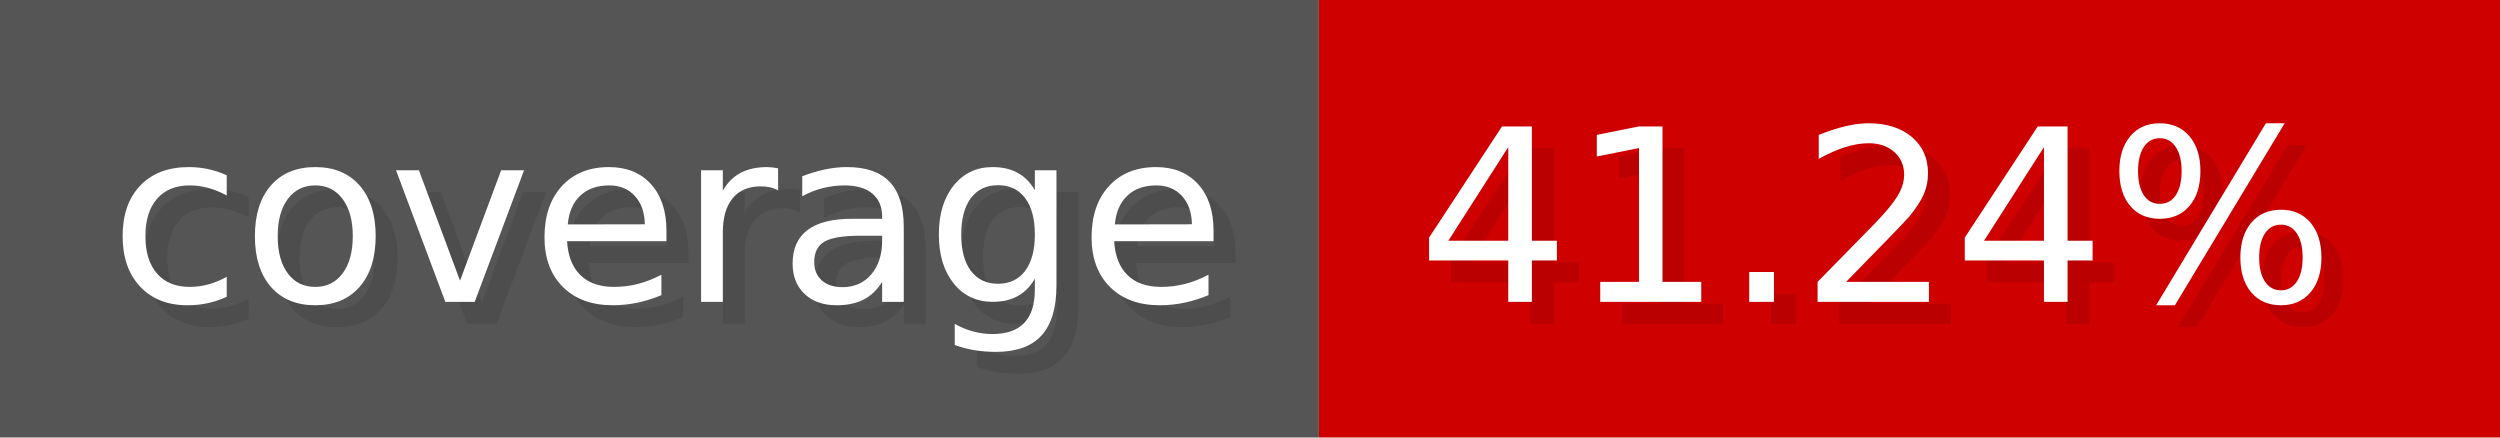
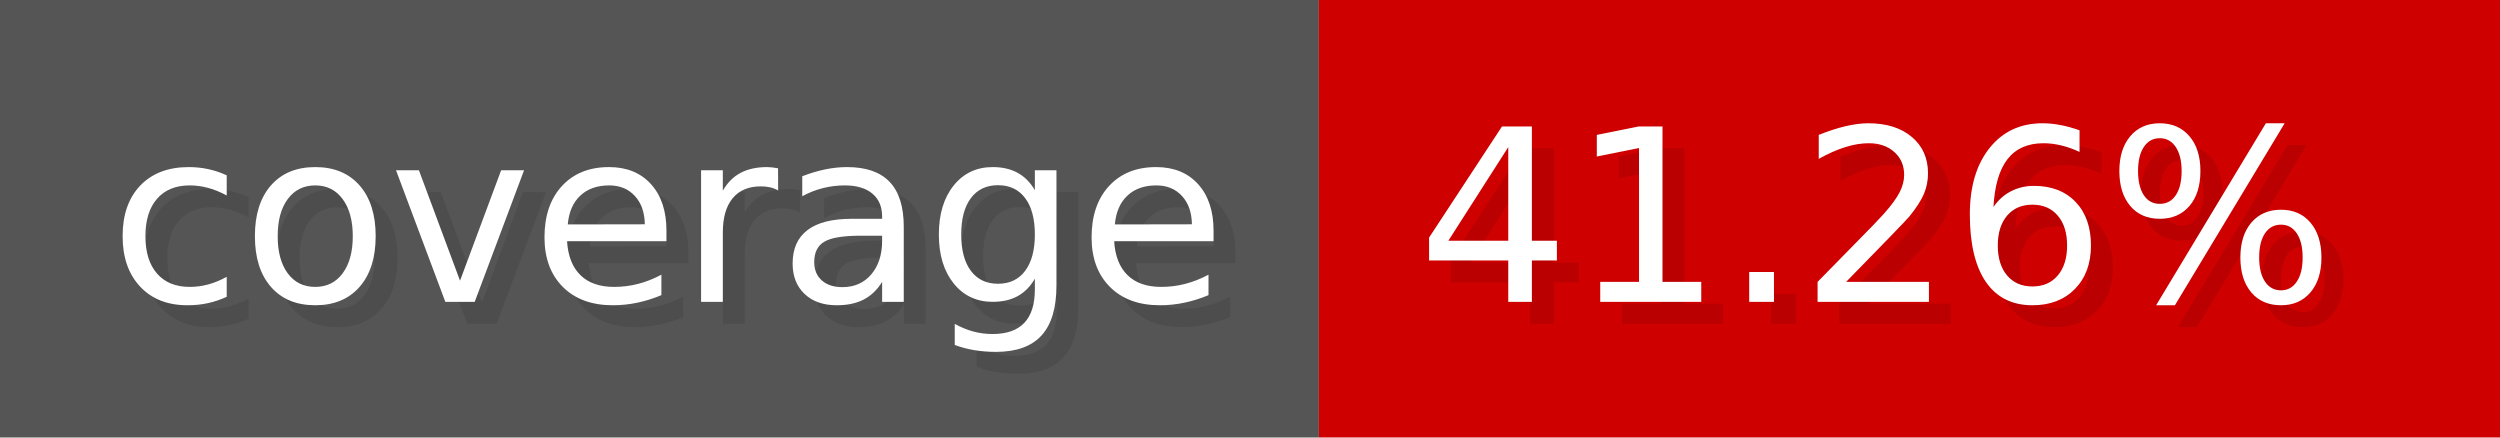
- <svg xmlns="http://www.w3.org/2000/svg" width="114.3" height="20" viewBox="0 0 1143 200" role="img" aria-label="coverage: 41.24%">
+ <svg xmlns="http://www.w3.org/2000/svg" width="114.3" height="20" viewBox="0 0 1143 200" role="img" aria-label="coverage: 41.26%">
  <g>
    <rect fill="#555" width="603" height="200" />
    <rect fill="#ce0000" x="603" width="540" height="200" />
  </g>
  <g aria-hidden="true" fill="#fff" text-anchor="start" font-family="Verdana,DejaVu Sans,sans-serif" font-size="110">
    <text x="60" y="148" textLength="503" fill="#000" opacity="0.1">coverage</text>
    <text x="50" y="138" textLength="503">coverage</text>
-     <text x="658" y="148" textLength="440" fill="#000" opacity="0.1">41.24%</text>
-     <text x="648" y="138" textLength="440">41.24%</text>
+     <text x="658" y="148" textLength="440" fill="#000" opacity="0.1">41.26%</text>
+     <text x="648" y="138" textLength="440">41.26%</text>
  </g>
</svg>
